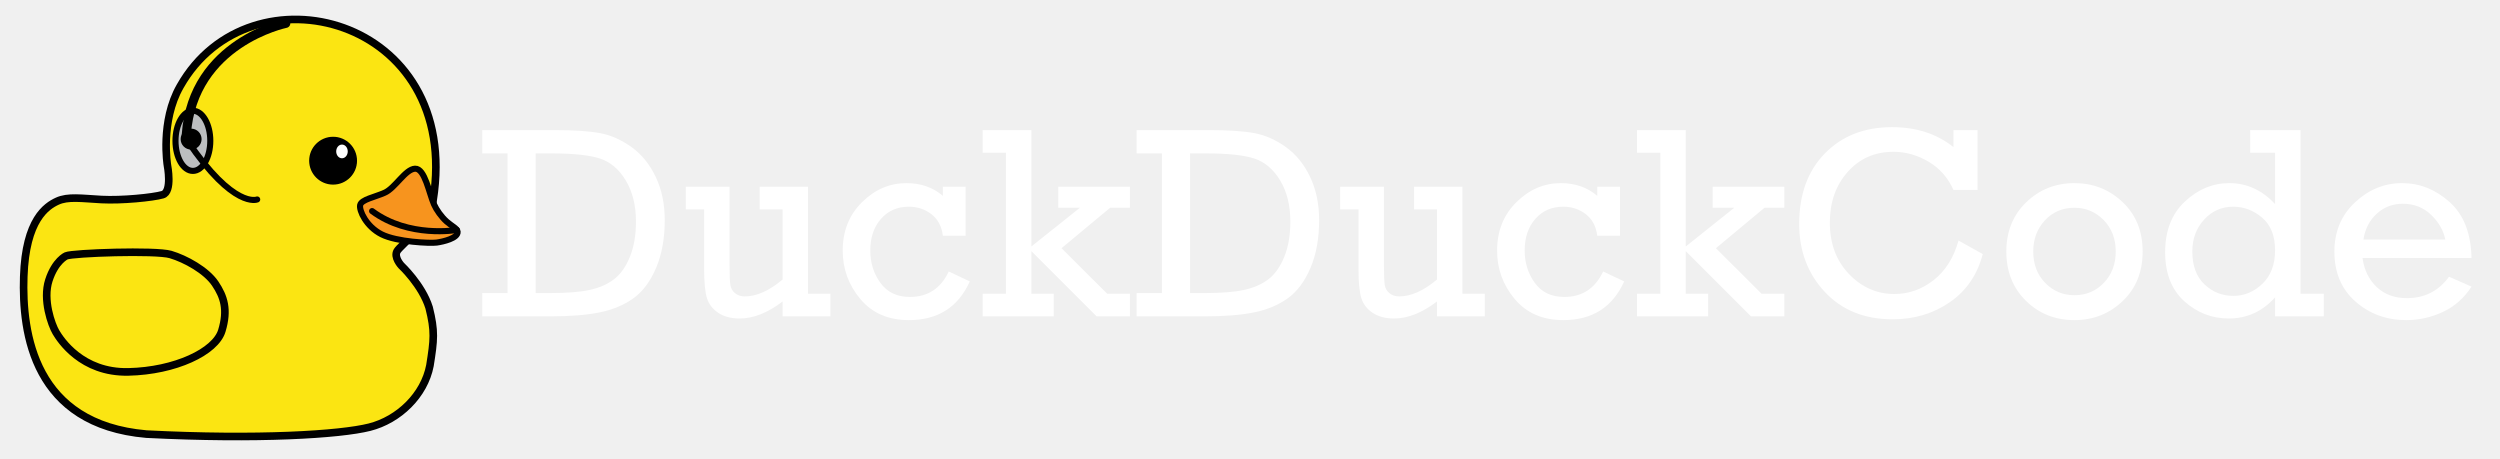
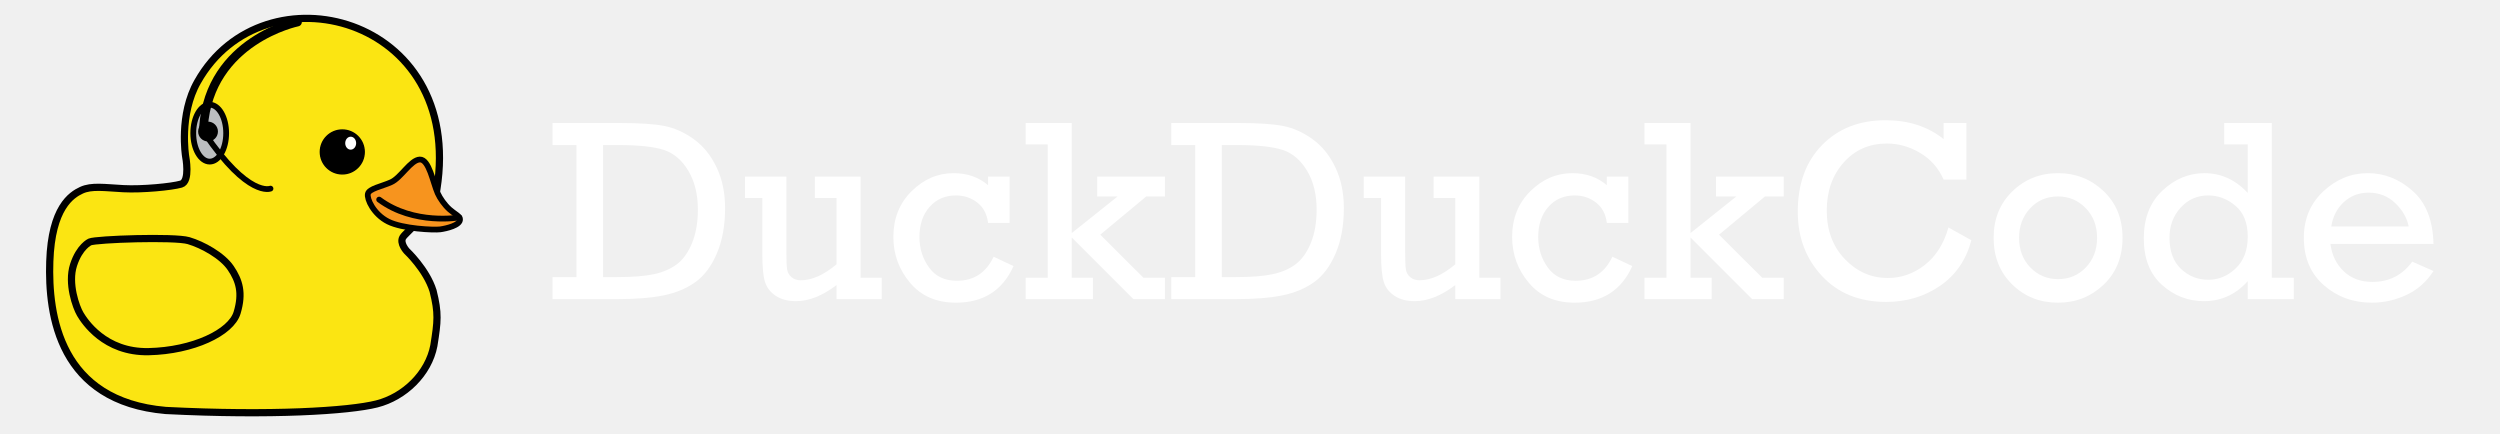
- <svg xmlns="http://www.w3.org/2000/svg" version="1.1" x="0px" y="0px" width="1640.932px" height="301.094px" viewBox="0 0 1640.932 301.094" enable-background="new 0 0 1640.932 301.094" xml:space="preserve">
+ <svg xmlns="http://www.w3.org/2000/svg" version="1.1" x="0px" y="0px" width="1735.414px" height="301.094px" viewBox="0 0 1735.414 301.094" enable-background="new 0 0 1735.414 301.094" xml:space="preserve">
  <g id="Layer_1">
    <g>
-       <path fill="#FFFFFF" d="M333.142,192.357v-91.67H316.53V85.394h47.285c13.065,0,23.129,0.674,30.19,2.021    c7.06,1.349,13.9,4.395,20.522,9.141c6.621,4.746,11.909,11.265,15.864,19.556c3.955,8.292,5.933,17.74,5.933,28.345    c0,12.071-1.905,22.559-5.713,31.465c-3.81,8.907-8.804,15.557-14.985,19.951c-6.183,4.395-13.535,7.457-22.061,9.185    c-8.525,1.729-19.38,2.593-32.563,2.593H316.53v-15.293H333.142z M351.599,192.357h9.668c10.78,0,19.321-0.673,25.62-2.021    c6.298-1.347,11.615-3.647,15.952-6.899c4.335-3.252,7.851-8.159,10.547-14.722c2.694-6.562,4.043-14.296,4.043-23.203    c0-10.604-2.212-19.6-6.636-26.982c-4.425-7.383-10.079-12.202-16.963-14.458c-6.886-2.255-17.477-3.384-31.772-3.384h-10.459    V192.357z" />
-       <path fill="#FFFFFF" d="M545.046,192.796v14.854h-31.377v-9.756c-9.786,7.442-19.16,11.162-28.125,11.162    c-5.684,0-10.386-1.246-14.106-3.735c-3.722-2.49-6.196-5.713-7.427-9.668s-1.846-10.327-1.846-19.116v-39.111h-12.041v-14.854    h28.74v51.855c0,6.271,0.176,10.489,0.527,12.656c0.352,2.168,1.376,3.955,3.076,5.361c1.699,1.406,3.837,2.109,6.416,2.109    c7.734,0,15.996-3.691,24.785-11.074v-46.055H498.64v-14.854h31.729v70.225H545.046z" />
-       <path fill="#FFFFFF" d="M633.815,122.572v32.168h-14.941c-0.762-6.152-3.267-10.868-7.515-14.15    c-4.249-3.281-9.185-4.922-14.81-4.922c-7.501,0-13.594,2.652-18.281,7.954c-4.688,5.304-7.031,12.261-7.031,20.874    c0,8.028,2.227,15.104,6.68,21.226c4.452,6.124,10.898,9.185,19.336,9.185c11.719,0,20.215-5.566,25.488-16.699l13.799,6.504    c-7.617,16.934-20.948,25.4-39.99,25.4c-13.478,0-24.082-4.599-31.816-13.799c-7.734-9.198-11.602-19.804-11.602-31.816    c0-12.832,4.219-23.423,12.656-31.772s18.163-12.524,29.18-12.524c9.434,0,17.402,2.784,23.906,8.35v-5.977H633.815z" />
-       <path fill="#FFFFFF" d="M660.271,192.796v-92.549h-15.293V85.394h31.992v76.377l31.816-25.4h-14.15v-13.799h47.021v13.799h-13.008    l-31.904,26.543l29.971,29.883h14.941v14.854h-21.885l-42.803-42.803v27.949h14.678v14.854h-46.67v-14.854H660.271z" />
-       <path fill="#FFFFFF" d="M762.663,192.357v-91.67h-16.611V85.394h47.285c13.065,0,23.129,0.674,30.19,2.021    c7.061,1.349,13.9,4.395,20.522,9.141c6.621,4.746,11.909,11.265,15.864,19.556c3.955,8.292,5.933,17.74,5.933,28.345    c0,12.071-1.904,22.559-5.713,31.465c-3.81,8.907-8.804,15.557-14.985,19.951c-6.183,4.395-13.535,7.457-22.061,9.185    c-8.525,1.729-19.38,2.593-32.563,2.593h-44.473v-15.293H762.663z M781.12,192.357h9.668c10.78,0,19.321-0.673,25.62-2.021    c6.298-1.347,11.615-3.647,15.952-6.899c4.336-3.252,7.852-8.159,10.547-14.722c2.694-6.562,4.043-14.296,4.043-23.203    c0-10.604-2.212-19.6-6.636-26.982c-4.425-7.383-10.078-12.202-16.963-14.458c-6.886-2.255-17.477-3.384-31.772-3.384H781.12    V192.357z" />
-       <path fill="#FFFFFF" d="M974.567,192.796v14.854H943.19v-9.756c-9.786,7.442-19.16,11.162-28.125,11.162    c-5.684,0-10.386-1.246-14.106-3.735c-3.722-2.49-6.196-5.713-7.427-9.668s-1.846-10.327-1.846-19.116v-39.111h-12.041v-14.854    h28.74v51.855c0,6.271,0.176,10.489,0.527,12.656c0.352,2.168,1.376,3.955,3.076,5.361c1.699,1.406,3.837,2.109,6.416,2.109    c7.734,0,15.996-3.691,24.785-11.074v-46.055h-15.029v-14.854h31.729v70.225H974.567z" />
-       <path fill="#FFFFFF" d="M1063.337,122.572v32.168h-14.941c-0.762-6.152-3.267-10.868-7.515-14.15    c-4.249-3.281-9.185-4.922-14.81-4.922c-7.501,0-13.594,2.652-18.281,7.954c-4.688,5.304-7.031,12.261-7.031,20.874    c0,8.028,2.227,15.104,6.68,21.226c4.452,6.124,10.898,9.185,19.336,9.185c11.719,0,20.215-5.566,25.488-16.699l13.799,6.504    c-7.617,16.934-20.948,25.4-39.99,25.4c-13.478,0-24.082-4.599-31.816-13.799c-7.734-9.198-11.602-19.804-11.602-31.816    c0-12.832,4.219-23.423,12.656-31.772s18.163-12.524,29.18-12.524c9.434,0,17.402,2.784,23.906,8.35v-5.977H1063.337z" />
-       <path fill="#FFFFFF" d="M1089.792,192.796v-92.549h-15.293V85.394h31.992v76.377l31.816-25.4h-14.15v-13.799h47.021v13.799    h-13.008l-31.904,26.543l29.971,29.883h14.941v14.854h-21.885l-42.803-42.803v27.949h14.678v14.854h-46.67v-14.854H1089.792z" />
-       <path fill="#FFFFFF" d="M1285.524,157.904l15.908,8.877c-3.574,13.594-10.797,24.126-21.664,31.597    c-10.869,7.471-23.366,11.206-37.486,11.206c-18.516,0-33.369-6.005-44.561-18.018c-11.192-12.011-16.787-26.864-16.787-44.561    c0-19.394,5.625-34.833,16.875-46.318c11.25-11.483,25.928-17.227,44.033-17.227c15.996,0,29.443,4.366,40.342,13.096V85.394    h15.82v39.287h-15.82c-3.516-7.968-8.936-14.135-16.26-18.501c-7.325-4.364-15.029-6.548-23.115-6.548    c-12.188,0-22.192,4.395-30.015,13.184s-11.733,19.894-11.733,33.311c0,13.77,4.188,25.02,12.568,33.75    c8.379,8.731,18.311,13.096,29.795,13.096c9.434,0,18.018-3.032,25.752-9.097S1282.36,169.154,1285.524,157.904z" />
-       <path fill="#FFFFFF" d="M1316.901,165.111c0-13.125,4.336-23.891,13.008-32.3c8.671-8.407,19.248-12.612,31.729-12.612    c12.246,0,22.764,4.146,31.553,12.437c8.789,8.292,13.184,19.116,13.184,32.476s-4.381,24.2-13.14,32.52    c-8.76,8.321-19.292,12.48-31.597,12.48c-12.656,0-23.277-4.219-31.86-12.656C1321.193,189.017,1316.901,178.237,1316.901,165.111    z M1334.567,165.067c0,8.397,2.622,15.279,7.866,20.646c5.243,5.367,11.646,8.05,19.204,8.05c7.676,0,14.106-2.712,19.292-8.138    c5.186-5.424,7.778-12.277,7.778-20.558c0-8.339-2.637-15.205-7.91-20.602c-5.273-5.396-11.66-8.094-19.16-8.094    c-7.853,0-14.326,2.758-19.424,8.27C1337.116,150.154,1334.567,156.963,1334.567,165.067z" />
-       <path fill="#FFFFFF" d="M1525.29,192.796v14.854h-31.992v-12.48c-8.32,9.259-18.457,13.887-30.41,13.887    c-11.074,0-20.801-3.779-29.18-11.338c-8.38-7.559-12.568-18.31-12.568-32.256c0-14.003,4.307-25.049,12.92-33.135    s18.339-12.129,29.18-12.129c11.483,0,21.503,4.57,30.059,13.711v-33.662h-16.348V85.394h33.047v107.402H1525.29z     M1438.981,165.023c0,9.375,2.65,16.583,7.954,21.621c5.303,5.04,11.646,7.559,19.028,7.559c7.148,0,13.491-2.65,19.028-7.954    c5.537-5.302,8.306-12.641,8.306-22.017c0-9.433-2.827-16.552-8.481-21.357c-5.655-4.804-11.997-7.207-19.028-7.207    c-7.559,0-13.917,2.828-19.072,8.481C1441.56,149.804,1438.981,156.761,1438.981,165.023z" />
-       <path fill="#FFFFFF" d="M1622.233,169.33h-71.543c1.055,7.853,4.16,14.209,9.316,19.072c5.155,4.864,11.747,7.295,19.775,7.295    c11.659,0,20.888-4.687,27.686-14.063l14.766,6.504c-4.805,7.442-11.045,12.964-18.721,16.567    c-7.677,3.604-15.703,5.405-24.082,5.405c-13.008,0-24.126-4.057-33.354-12.173c-9.229-8.115-13.843-19.057-13.843-32.827    c0-13.065,4.496-23.818,13.491-32.256c8.994-8.438,19.321-12.656,30.981-12.656c11.426,0,21.782,4.117,31.069,12.349    C1617.062,140.78,1621.882,153.041,1622.233,169.33z M1605.007,157.201c-1.173-5.977-4.277-11.382-9.316-16.216    c-5.04-4.834-11.221-7.251-18.545-7.251c-6.68,0-12.393,2.184-17.139,6.548c-4.746,4.366-7.646,10.006-8.701,16.919H1605.007z" />
+       <path fill="#FFFFFF" d="M400.153,192.357v-91.67h-16.611V85.394h47.285c13.065,0,23.129,0.674,30.19,2.021    c7.06,1.349,13.9,4.395,20.522,9.141c6.621,4.746,11.909,11.265,15.864,19.556c3.955,8.292,5.933,17.74,5.933,28.345    c0,12.071-1.905,22.559-5.713,31.465c-3.81,8.907-8.804,15.557-14.985,19.951c-6.183,4.395-13.535,7.457-22.061,9.185    c-8.525,1.729-19.38,2.593-32.563,2.593h-44.473v-15.293H400.153z M418.61,192.357h9.668c10.78,0,19.321-0.673,25.62-2.021    c6.298-1.347,11.615-3.647,15.952-6.899c4.335-3.252,7.851-8.159,10.547-14.722c2.694-6.562,4.043-14.296,4.043-23.203    c0-10.604-2.212-19.6-6.636-26.982c-4.425-7.383-10.079-12.202-16.963-14.458c-6.886-2.255-17.477-3.384-31.772-3.384H418.61    V192.357z" />
+       <path fill="#FFFFFF" d="M612.057,192.796v14.854H580.68v-9.756c-9.786,7.442-19.16,11.162-28.125,11.162    c-5.684,0-10.386-1.246-14.106-3.735c-3.722-2.49-6.196-5.713-7.427-9.668s-1.846-10.327-1.846-19.116v-39.111h-12.041v-14.854    h28.74v51.855c0,6.271,0.176,10.489,0.527,12.656c0.352,2.168,1.376,3.955,3.076,5.361c1.699,1.406,3.837,2.109,6.416,2.109    c7.734,0,15.996-3.691,24.785-11.074v-46.055h-15.029v-14.854h31.729v70.225H612.057z" />
+       <path fill="#FFFFFF" d="M700.827,122.572v32.168h-14.941c-0.763-6.152-3.268-10.868-7.515-14.15    c-4.249-3.281-9.185-4.922-14.81-4.922c-7.501,0-13.595,2.652-18.281,7.954c-4.688,5.304-7.031,12.261-7.031,20.874    c0,8.028,2.226,15.104,6.68,21.226c4.452,6.124,10.898,9.185,19.336,9.185c11.718,0,20.215-5.566,25.488-16.699l13.799,6.504    c-7.618,16.934-20.948,25.4-39.99,25.4c-13.478,0-24.082-4.599-31.816-13.799c-7.734-9.198-11.602-19.804-11.602-31.816    c0-12.832,4.219-23.423,12.656-31.772s18.163-12.524,29.18-12.524c9.433,0,17.402,2.784,23.906,8.35v-5.977H700.827z" />
+       <path fill="#FFFFFF" d="M727.282,192.796v-92.549h-15.293V85.394h31.992v76.377l31.816-25.4h-14.15v-13.799h47.021v13.799h-13.008    l-31.904,26.543l29.971,29.883h14.941v14.854h-21.885l-42.803-42.803v27.949h14.678v14.854h-46.67v-14.854H727.282z" />
+       <path fill="#FFFFFF" d="M829.674,192.357v-91.67h-16.611V85.394h47.285c13.065,0,23.129,0.674,30.19,2.021    c7.06,1.349,13.9,4.395,20.522,9.141c6.62,4.746,11.909,11.265,15.864,19.556c3.955,8.292,5.933,17.74,5.933,28.345    c0,12.071-1.905,22.559-5.713,31.465c-3.81,8.907-8.805,15.557-14.985,19.951c-6.183,4.395-13.535,7.457-22.061,9.185    c-8.525,1.729-19.38,2.593-32.563,2.593h-44.473v-15.293H829.674z M848.131,192.357h9.668c10.78,0,19.32-0.673,25.62-2.021    c6.298-1.347,11.615-3.647,15.952-6.899c4.335-3.252,7.851-8.159,10.547-14.722c2.694-6.562,4.043-14.296,4.043-23.203    c0-10.604-2.213-19.6-6.636-26.982c-4.425-7.383-10.079-12.202-16.963-14.458c-6.886-2.255-17.477-3.384-31.772-3.384h-10.459    V192.357z" />
+       <path fill="#FFFFFF" d="M1041.579,192.796v14.854h-31.377v-9.756c-9.786,7.442-19.16,11.162-28.125,11.162    c-5.685,0-10.387-1.246-14.106-3.735c-3.722-2.49-6.196-5.713-7.427-9.668s-1.846-10.327-1.846-19.116v-39.111h-12.041v-14.854    h28.74v51.855c0,6.271,0.176,10.489,0.527,12.656c0.352,2.168,1.376,3.955,3.076,5.361c1.698,1.406,3.837,2.109,6.416,2.109    c7.734,0,15.996-3.691,24.785-11.074v-46.055h-15.029v-14.854h31.729v70.225H1041.579z" />
+       <path fill="#FFFFFF" d="M1130.348,122.572v32.168h-14.941c-0.763-6.152-3.268-10.868-7.515-14.15    c-4.249-3.281-9.185-4.922-14.81-4.922c-7.501,0-13.595,2.652-18.281,7.954c-4.688,5.304-7.031,12.261-7.031,20.874    c0,8.028,2.226,15.104,6.68,21.226c4.452,6.124,10.898,9.185,19.336,9.185c11.718,0,20.215-5.566,25.488-16.699l13.799,6.504    c-7.618,16.934-20.948,25.4-39.99,25.4c-13.478,0-24.082-4.599-31.816-13.799c-7.734-9.198-11.602-19.804-11.602-31.816    c0-12.832,4.219-23.423,12.656-31.772s18.163-12.524,29.18-12.524c9.433,0,17.402,2.784,23.906,8.35v-5.977H1130.348z" />
+       <path fill="#FFFFFF" d="M1156.803,192.796v-92.549h-15.293V85.394h31.992v76.377l31.816-25.4h-14.15v-13.799h47.021v13.799    h-13.008l-31.904,26.543l29.971,29.883h14.941v14.854h-21.885l-42.803-42.803v27.949h14.678v14.854h-46.67v-14.854H1156.803z" />
+       <path fill="#FFFFFF" d="M1352.535,157.904l15.908,8.877c-3.574,13.594-10.797,24.126-21.664,31.597    c-10.869,7.471-23.365,11.206-37.485,11.206c-18.517,0-33.37-6.005-44.561-18.018c-11.192-12.011-16.787-26.864-16.787-44.561    c0-19.394,5.625-34.833,16.875-46.318c11.25-11.483,25.928-17.227,44.033-17.227c15.996,0,29.442,4.366,40.341,13.096V85.394    h15.82v39.287h-15.82c-3.516-7.968-8.936-14.135-16.26-18.501c-7.324-4.364-15.028-6.548-23.114-6.548    c-12.188,0-22.192,4.395-30.015,13.184s-11.733,19.894-11.733,33.311c0,13.77,4.188,25.02,12.568,33.75    c8.378,8.731,18.31,13.096,29.795,13.096c9.433,0,18.018-3.032,25.751-9.097C1343.921,177.811,1349.371,169.154,1352.535,157.904z    " />
+       <path fill="#FFFFFF" d="M1383.912,165.111c0-13.125,4.336-23.891,13.008-32.3c8.671-8.407,19.248-12.612,31.729-12.612    c12.246,0,22.764,4.146,31.553,12.437c8.789,8.292,13.184,19.116,13.184,32.476s-4.381,24.2-13.14,32.52    c-8.76,8.321-19.292,12.48-31.597,12.48c-12.656,0-23.277-4.219-31.86-12.656C1388.204,189.017,1383.912,178.237,1383.912,165.111    z M1401.578,165.067c0,8.397,2.622,15.279,7.866,20.646c5.243,5.367,11.646,8.05,19.204,8.05c7.676,0,14.106-2.712,19.292-8.138    c5.186-5.424,7.778-12.277,7.778-20.558c0-8.339-2.637-15.205-7.91-20.602c-5.273-5.396-11.66-8.094-19.16-8.094    c-7.853,0-14.326,2.758-19.424,8.27C1404.126,150.154,1401.578,156.963,1401.578,165.067z" />
+       <path fill="#FFFFFF" d="M1592.3,192.796v14.854h-31.992v-12.48c-8.32,9.259-18.457,13.887-30.41,13.887    c-11.074,0-20.801-3.779-29.18-11.338c-8.38-7.559-12.568-18.31-12.568-32.256c0-14.003,4.307-25.049,12.92-33.135    s18.339-12.129,29.18-12.129c11.483,0,21.503,4.57,30.059,13.711v-33.662h-16.348V85.394h33.047v107.402H1592.3z     M1505.992,165.023c0,9.375,2.65,16.583,7.954,21.621c5.303,5.04,11.646,7.559,19.028,7.559c7.148,0,13.491-2.65,19.028-7.954    c5.537-5.302,8.306-12.641,8.306-22.017c0-9.433-2.827-16.552-8.481-21.357c-5.655-4.804-11.997-7.207-19.028-7.207    c-7.559,0-13.917,2.828-19.072,8.481C1508.57,149.804,1505.992,156.761,1505.992,165.023z" />
+       <path fill="#FFFFFF" d="M1689.244,169.33h-71.543c1.055,7.853,4.16,14.209,9.316,19.072c5.155,4.864,11.747,7.295,19.775,7.295    c11.659,0,20.888-4.687,27.686-14.063l14.766,6.504c-4.805,7.442-11.045,12.964-18.721,16.567    c-7.677,3.604-15.703,5.405-24.082,5.405c-13.008,0-24.126-4.057-33.354-12.173c-9.229-8.115-13.843-19.057-13.843-32.827    c0-13.065,4.496-23.818,13.491-32.256c8.994-8.438,19.321-12.656,30.981-12.656c11.426,0,21.782,4.117,31.069,12.349    C1684.072,140.78,1688.892,153.041,1689.244,169.33z M1672.017,157.201c-1.173-5.977-4.277-11.382-9.316-16.216    c-5.04-4.834-11.221-7.251-18.545-7.251c-6.68,0-12.393,2.184-17.139,6.548c-4.746,4.366-7.646,10.006-8.701,16.919H1672.017z" />
    </g>
  </g>
  <g id="Layer_2">
    <g>
-       <path fill="#FBE512" stroke="#000000" stroke-width="5" stroke-miterlimit="10" d="M118.236,56.647    c45.824-81.313,185.293-45.82,166.049,74.779c-1.5,14.621-21.246,29.369-23.621,33.368c-2.375,3.998,2.708,9.493,2.708,9.493    s13.663,12.752,18.287,27.624c3.875,15.497,3.238,21.139,0.542,38.032c-3.708,19.409-20.413,35.577-39.658,40.452    c-19.246,4.874-73.609,8.247-146.468,4.537c-73.735-6.412-81.733-65.899-80.483-103.391c1.249-37.493,14.997-46.241,21.995-49.489    c6.999-3.25,15.995-1.781,29.077-1.083c13.082,0.696,33.535-1.292,40.075-3.17c6.541-1.88,3.167-19.164,3.167-19.164    S105.073,79.646,118.236,56.647" />
-       <path fill="none" stroke="#000000" stroke-width="5" stroke-miterlimit="10" d="M43.419,167.959    c4.416-1.917,58.779-3.791,68.527-0.916c9.748,2.874,23.454,10.414,29.286,19.078c5.832,8.666,8.55,17.176,4.378,30.98    c-4.171,13.804-30.707,26.342-61.367,27.008c-30.66,0.666-44.656-21.203-47.531-26.077c-2.874-4.874-8.79-21.246-4.624-34.077    C36.254,171.125,43.419,167.959,43.419,167.959" />
-       <path fill="#F7941E" stroke="#000000" stroke-width="4" stroke-miterlimit="10" d="M272.454,110.722    c-6.415,0.25-13.164,12.913-20.079,15.83c-6.384,2.832-15.133,4.416-15.966,7.998c-0.833,3.583,3.968,14.165,14.05,19.246    c10.081,5.082,31.925,6,36.159,5.416c4.232-0.584,14.081-2.833,13.747-7.081c-0.169-2.152-3.857-3.727-7.249-6.749    c-3.392-3.022-6.645-7.629-8.249-11.249C281.619,126.801,278.87,110.472,272.454,110.722z" />
-       <path fill="none" stroke="#000000" stroke-width="4" stroke-linecap="round" stroke-miterlimit="10" d="M244.231,138.549    c24.183,17.997,55.67,12.386,55.67,12.386" />
-       <circle stroke="#000000" stroke-miterlimit="10" cx="218.633" cy="105.473" r="15.205" />
-       <ellipse fill="#FFFFFF" cx="224.463" cy="99.39" rx="3.791" ry="4.5" />
-       <ellipse fill="#BCBEC0" stroke="#000000" stroke-width="4" stroke-linecap="round" stroke-miterlimit="10" cx="126.608" cy="92.434" rx="11.422" ry="19.745" />
-       <path fill="none" stroke="#000000" stroke-width="6" stroke-linecap="round" stroke-miterlimit="10" d="M122.319,88.06    c4.289-60.238,65.237-72.734,65.237-72.734" />
-       <circle stroke="#000000" stroke-width="3" stroke-linecap="round" stroke-miterlimit="10" cx="125.444" cy="91.309" r="5.374" />
-       <path fill="none" stroke="#000000" stroke-width="4" stroke-linecap="round" stroke-miterlimit="10" d="M123.069,92.434    c30.368,44.99,45.741,38.492,45.741,38.492" />
+       <path fill="#FBE512" stroke="#000000" stroke-width="5" stroke-miterlimit="10" d="M137.203,56.647    c45.824-81.313,185.293-45.82,166.049,74.779c-1.5,14.621-21.246,29.369-23.621,33.368c-2.375,3.998,2.708,9.493,2.708,9.493    s13.663,12.752,18.287,27.624c3.875,15.497,3.238,21.139,0.542,38.032c-3.708,19.409-20.413,35.577-39.658,40.452    c-19.246,4.874-73.609,8.247-146.468,4.537c-73.735-6.412-81.733-65.899-80.483-103.391c1.249-37.493,14.997-46.241,21.995-49.489    c6.999-3.25,15.995-1.781,29.077-1.083c13.082,0.696,33.535-1.292,40.075-3.17c6.541-1.88,3.167-19.164,3.167-19.164    S124.039,79.646,137.203,56.647" />
+       <path fill="none" stroke="#000000" stroke-width="5" stroke-miterlimit="10" d="M62.386,167.959    c4.416-1.917,58.779-3.791,68.527-0.916c9.748,2.874,23.454,10.414,29.286,19.078c5.832,8.666,8.55,17.176,4.378,30.98    c-4.171,13.804-30.707,26.342-61.367,27.008c-30.66,0.666-44.656-21.203-47.531-26.077c-2.874-4.874-8.79-21.246-4.624-34.077    C55.22,171.125,62.386,167.959,62.386,167.959" />
+       <path fill="#F7941E" stroke="#000000" stroke-width="4" stroke-miterlimit="10" d="M291.42,110.722    c-6.415,0.25-13.164,12.913-20.079,15.83c-6.384,2.832-15.133,4.416-15.966,7.998c-0.833,3.583,3.968,14.165,14.05,19.246    c10.081,5.082,31.925,6,36.159,5.416c4.232-0.584,14.081-2.833,13.747-7.081c-0.169-2.152-3.857-3.727-7.249-6.749    c-3.392-3.022-6.645-7.629-8.249-11.249C300.585,126.801,297.836,110.472,291.42,110.722z" />
+       <path fill="none" stroke="#000000" stroke-width="4" stroke-linecap="round" stroke-miterlimit="10" d="M263.197,138.549    c24.183,17.997,55.67,12.386,55.67,12.386" />
+       <circle stroke="#000000" stroke-miterlimit="10" cx="237.599" cy="105.473" r="15.205" />
+       <ellipse fill="#FFFFFF" cx="243.43" cy="99.39" rx="3.791" ry="4.5" />
+       <ellipse fill="#BCBEC0" stroke="#000000" stroke-width="4" stroke-linecap="round" stroke-miterlimit="10" cx="145.574" cy="92.434" rx="11.422" ry="19.745" />
+       <path fill="none" stroke="#000000" stroke-width="6" stroke-linecap="round" stroke-miterlimit="10" d="M141.286,88.06    c4.289-60.238,65.237-72.734,65.237-72.734" />
+       <circle stroke="#000000" stroke-width="3" stroke-linecap="round" stroke-miterlimit="10" cx="144.41" cy="91.309" r="5.374" />
+       <path fill="none" stroke="#000000" stroke-width="4" stroke-linecap="round" stroke-miterlimit="10" d="M142.036,92.434    c30.368,44.99,45.741,38.492,45.741,38.492" />
    </g>
    <g>
	</g>
    <g>
	</g>
    <g>
	</g>
    <g>
	</g>
    <g>
	</g>
    <g>
	</g>
  </g>
</svg>
